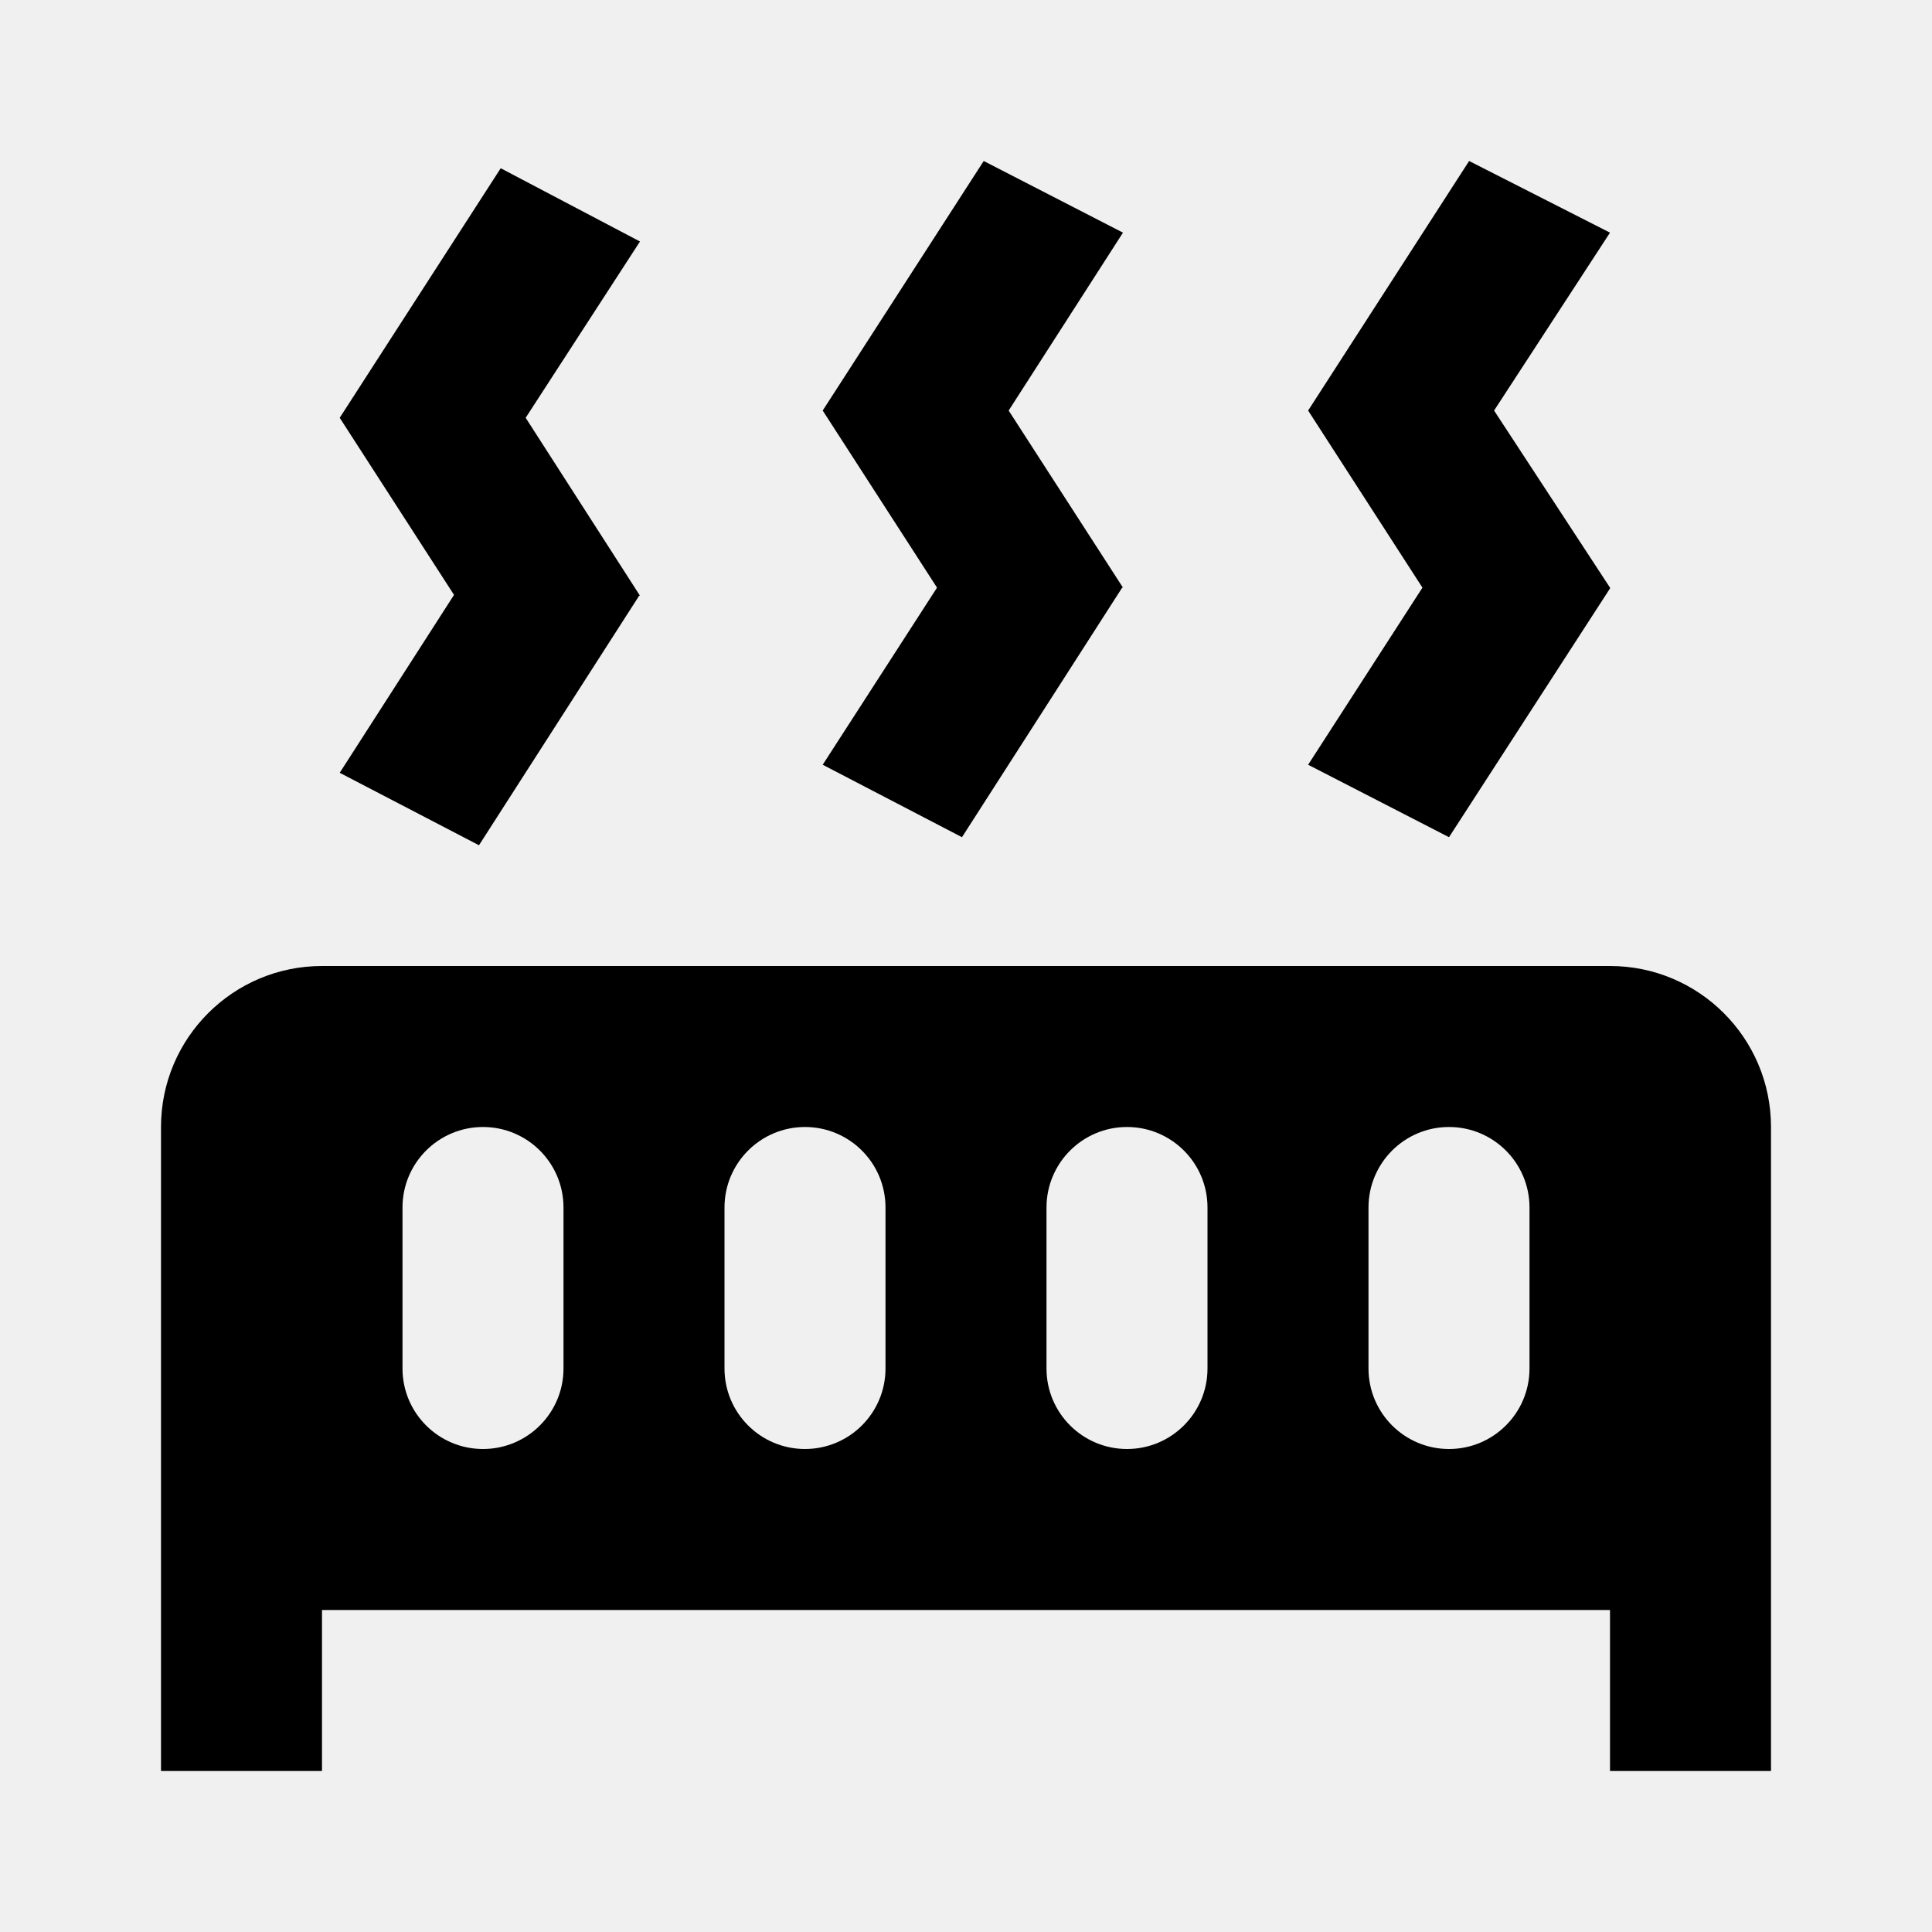
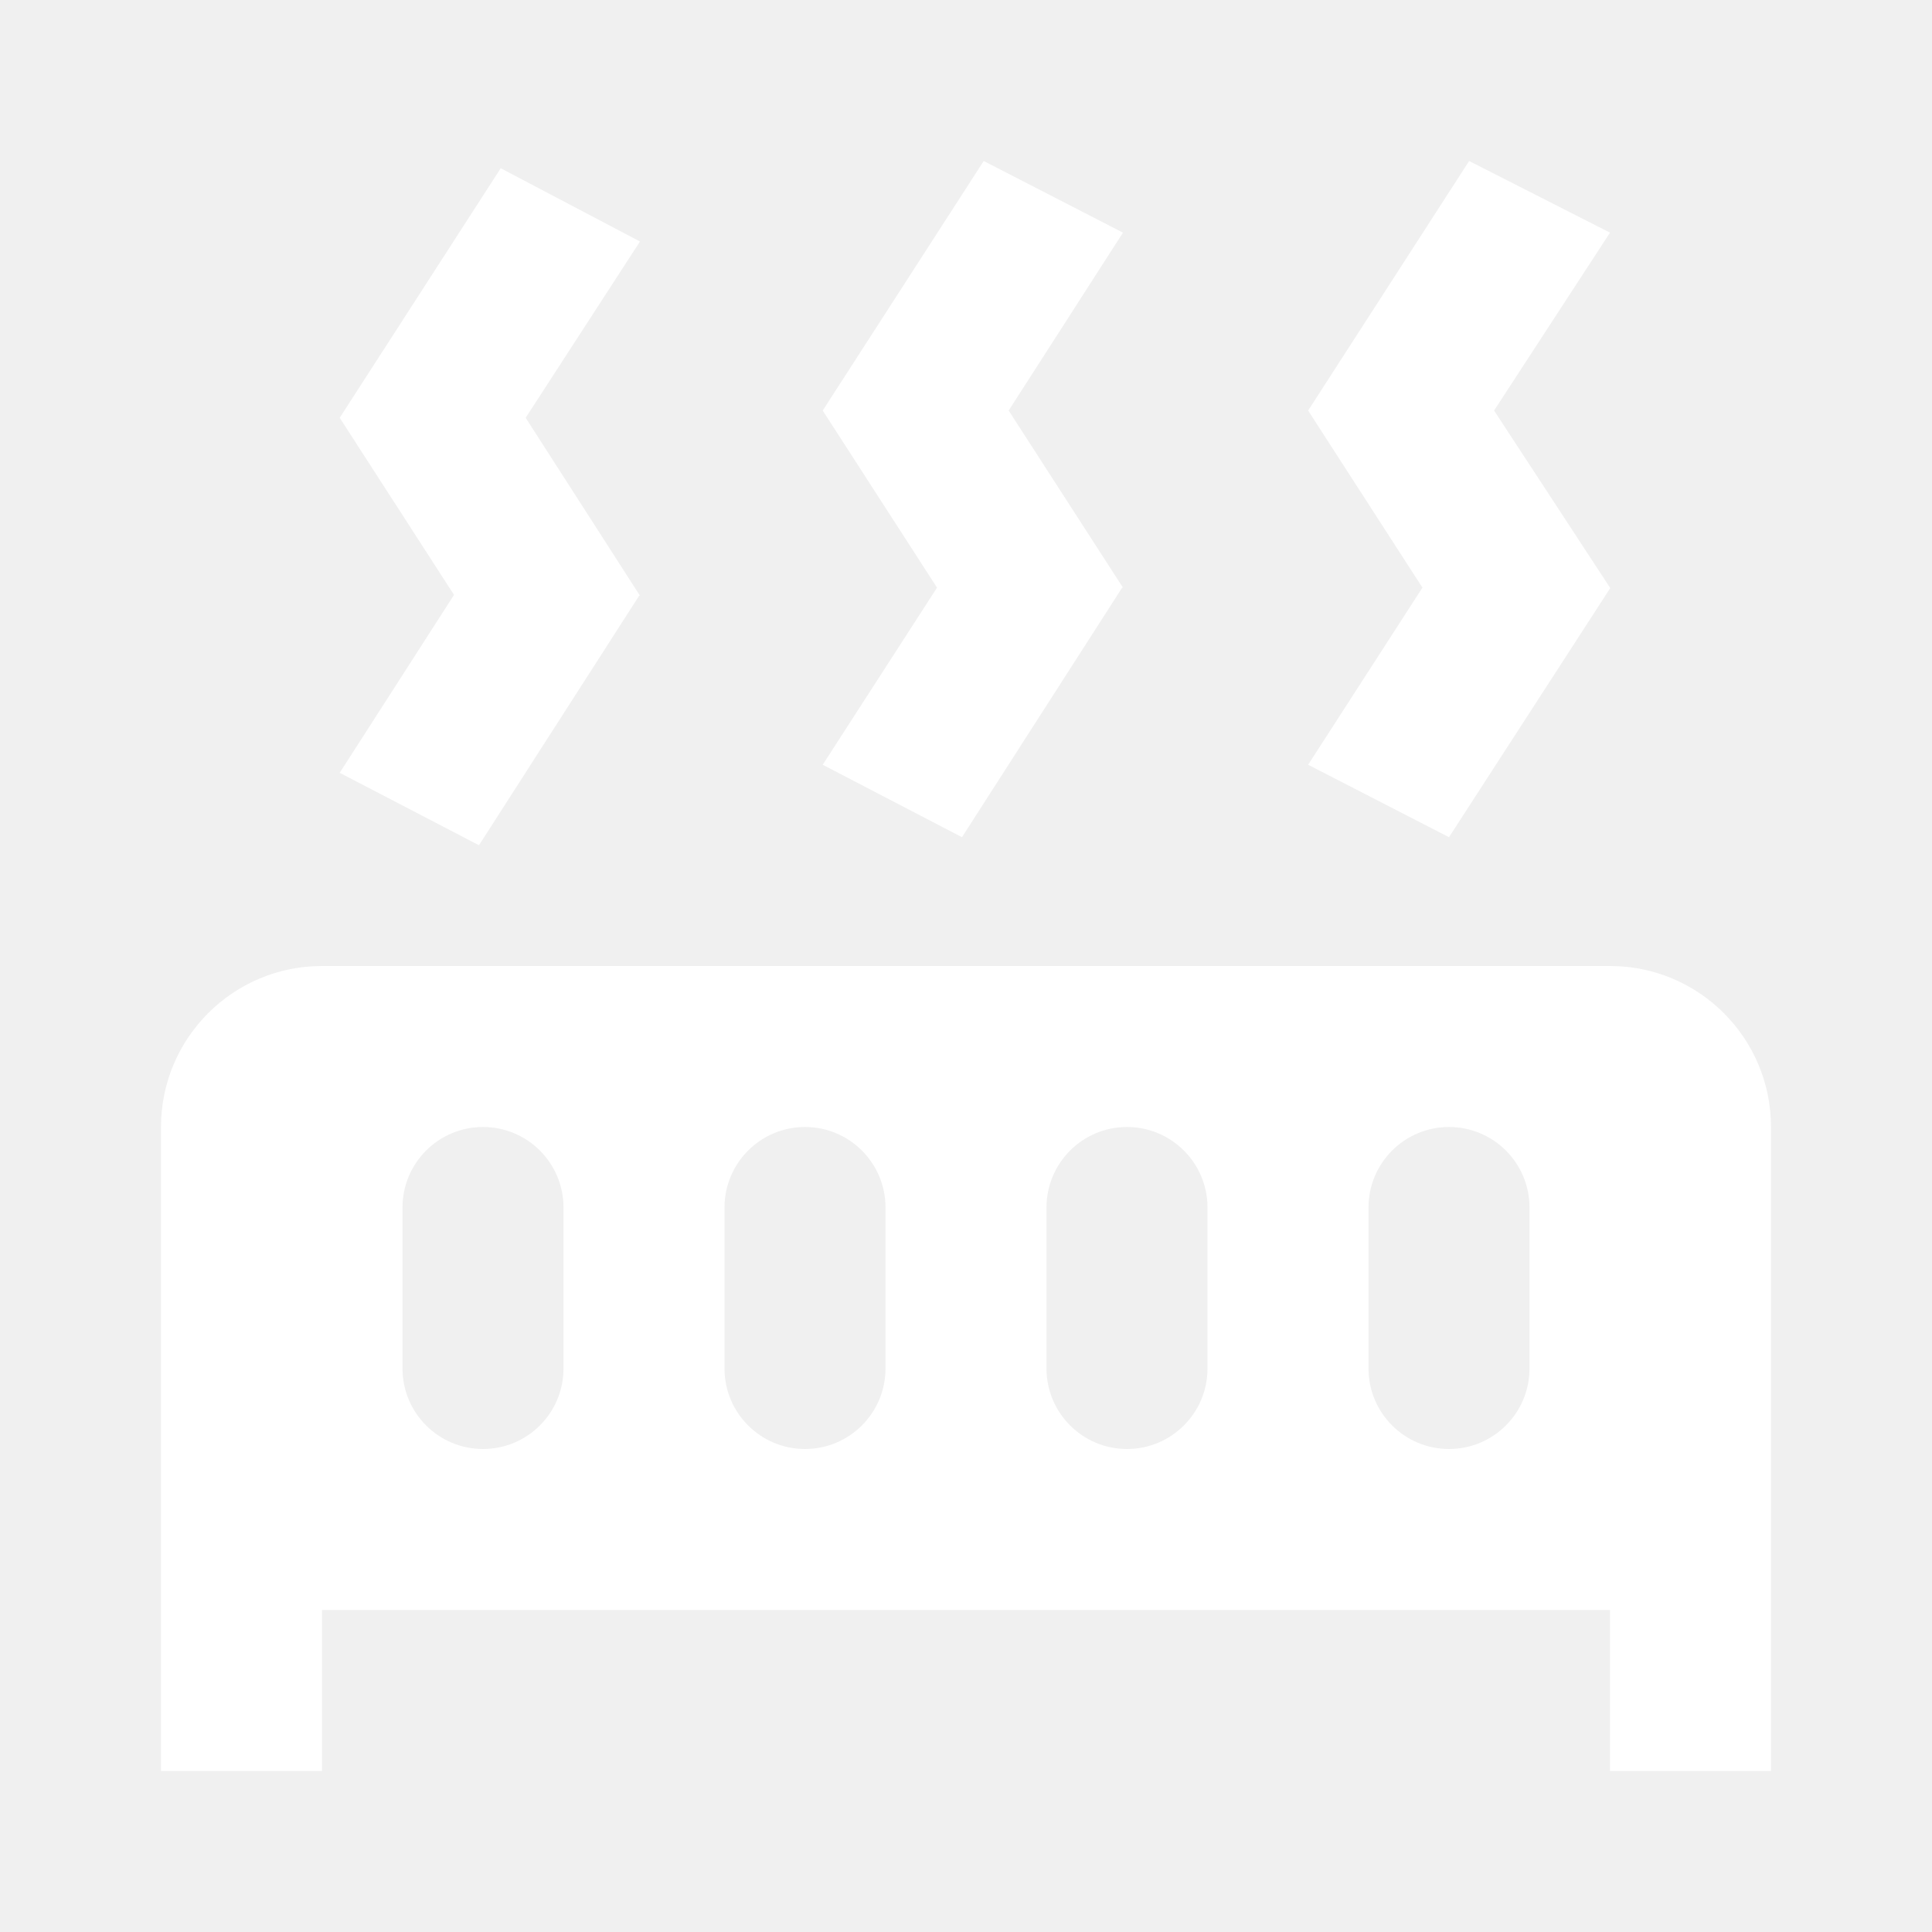
<svg xmlns="http://www.w3.org/2000/svg" width="64" height="64" viewBox="0 0 24 24" role="img" aria-label="Radiator icon">
-   <path d="M7.95 3 6.53 5.19 7.95 7.4h-.01L5.95 10.5 4.22 9.6 5.64 7.39 4.22 5.19 6.22 2.09 7.95 3Zm6-.11-1.42 2.21 1.42 2.2h-.01L11.95 10.4 10.22 9.5 11.64 7.3l-1.42-2.2 2-3.1 1.73.89ZM20 2.89l-1.44 2.21L20 7.3V7.31L18 10.4l-1.75-.9 1.42-2.2-1.42-2.2 2-3.1 1.75.89ZM2 22v-8a2 2 0 0 1 2-2h16a2 2 0 0 1 2 2v8h-2v-2H4v2H2Zm4-8a1 1 0 0 0-1 1v2a1 1 0 0 0 2 0v-2a1 1 0 0 0-1-1Zm4 0a1 1 0 0 0-1 1v2a1 1 0 0 0 2 0v-2a1 1 0 0 0-1-1Zm4 0a1 1 0 0 0-1 1v2a1 1 0 0 0 2 0v-2a1 1 0 0 0-1-1Zm4 0a1 1 0 0 0-1 1v2a1 1 0 0 0 2 0v-2a1 1 0 0 0-1-1Z" fill="currentColor" />
+   <path d="M7.95 3 6.53 5.19 7.95 7.4h-.01L5.95 10.5 4.22 9.6 5.64 7.39 4.22 5.19 6.22 2.09 7.95 3Zm6-.11-1.42 2.21 1.42 2.2h-.01L11.95 10.4 10.22 9.5 11.64 7.3l-1.42-2.2 2-3.1 1.73.89ZM20 2.89l-1.44 2.21L20 7.3V7.31L18 10.4l-1.75-.9 1.42-2.2-1.42-2.2 2-3.1 1.75.89ZM2 22v-8a2 2 0 0 1 2-2h16a2 2 0 0 1 2 2v8h-2v-2H4v2H2Zm4-8a1 1 0 0 0-1 1v2a1 1 0 0 0 2 0v-2a1 1 0 0 0-1-1Zm4 0a1 1 0 0 0-1 1v2a1 1 0 0 0 2 0v-2a1 1 0 0 0-1-1Zm4 0a1 1 0 0 0-1 1v2a1 1 0 0 0 2 0v-2a1 1 0 0 0-1-1Zm4 0a1 1 0 0 0-1 1v2a1 1 0 0 0 2 0v-2a1 1 0 0 0-1-1Z" fill="#ffffff" />
</svg>
